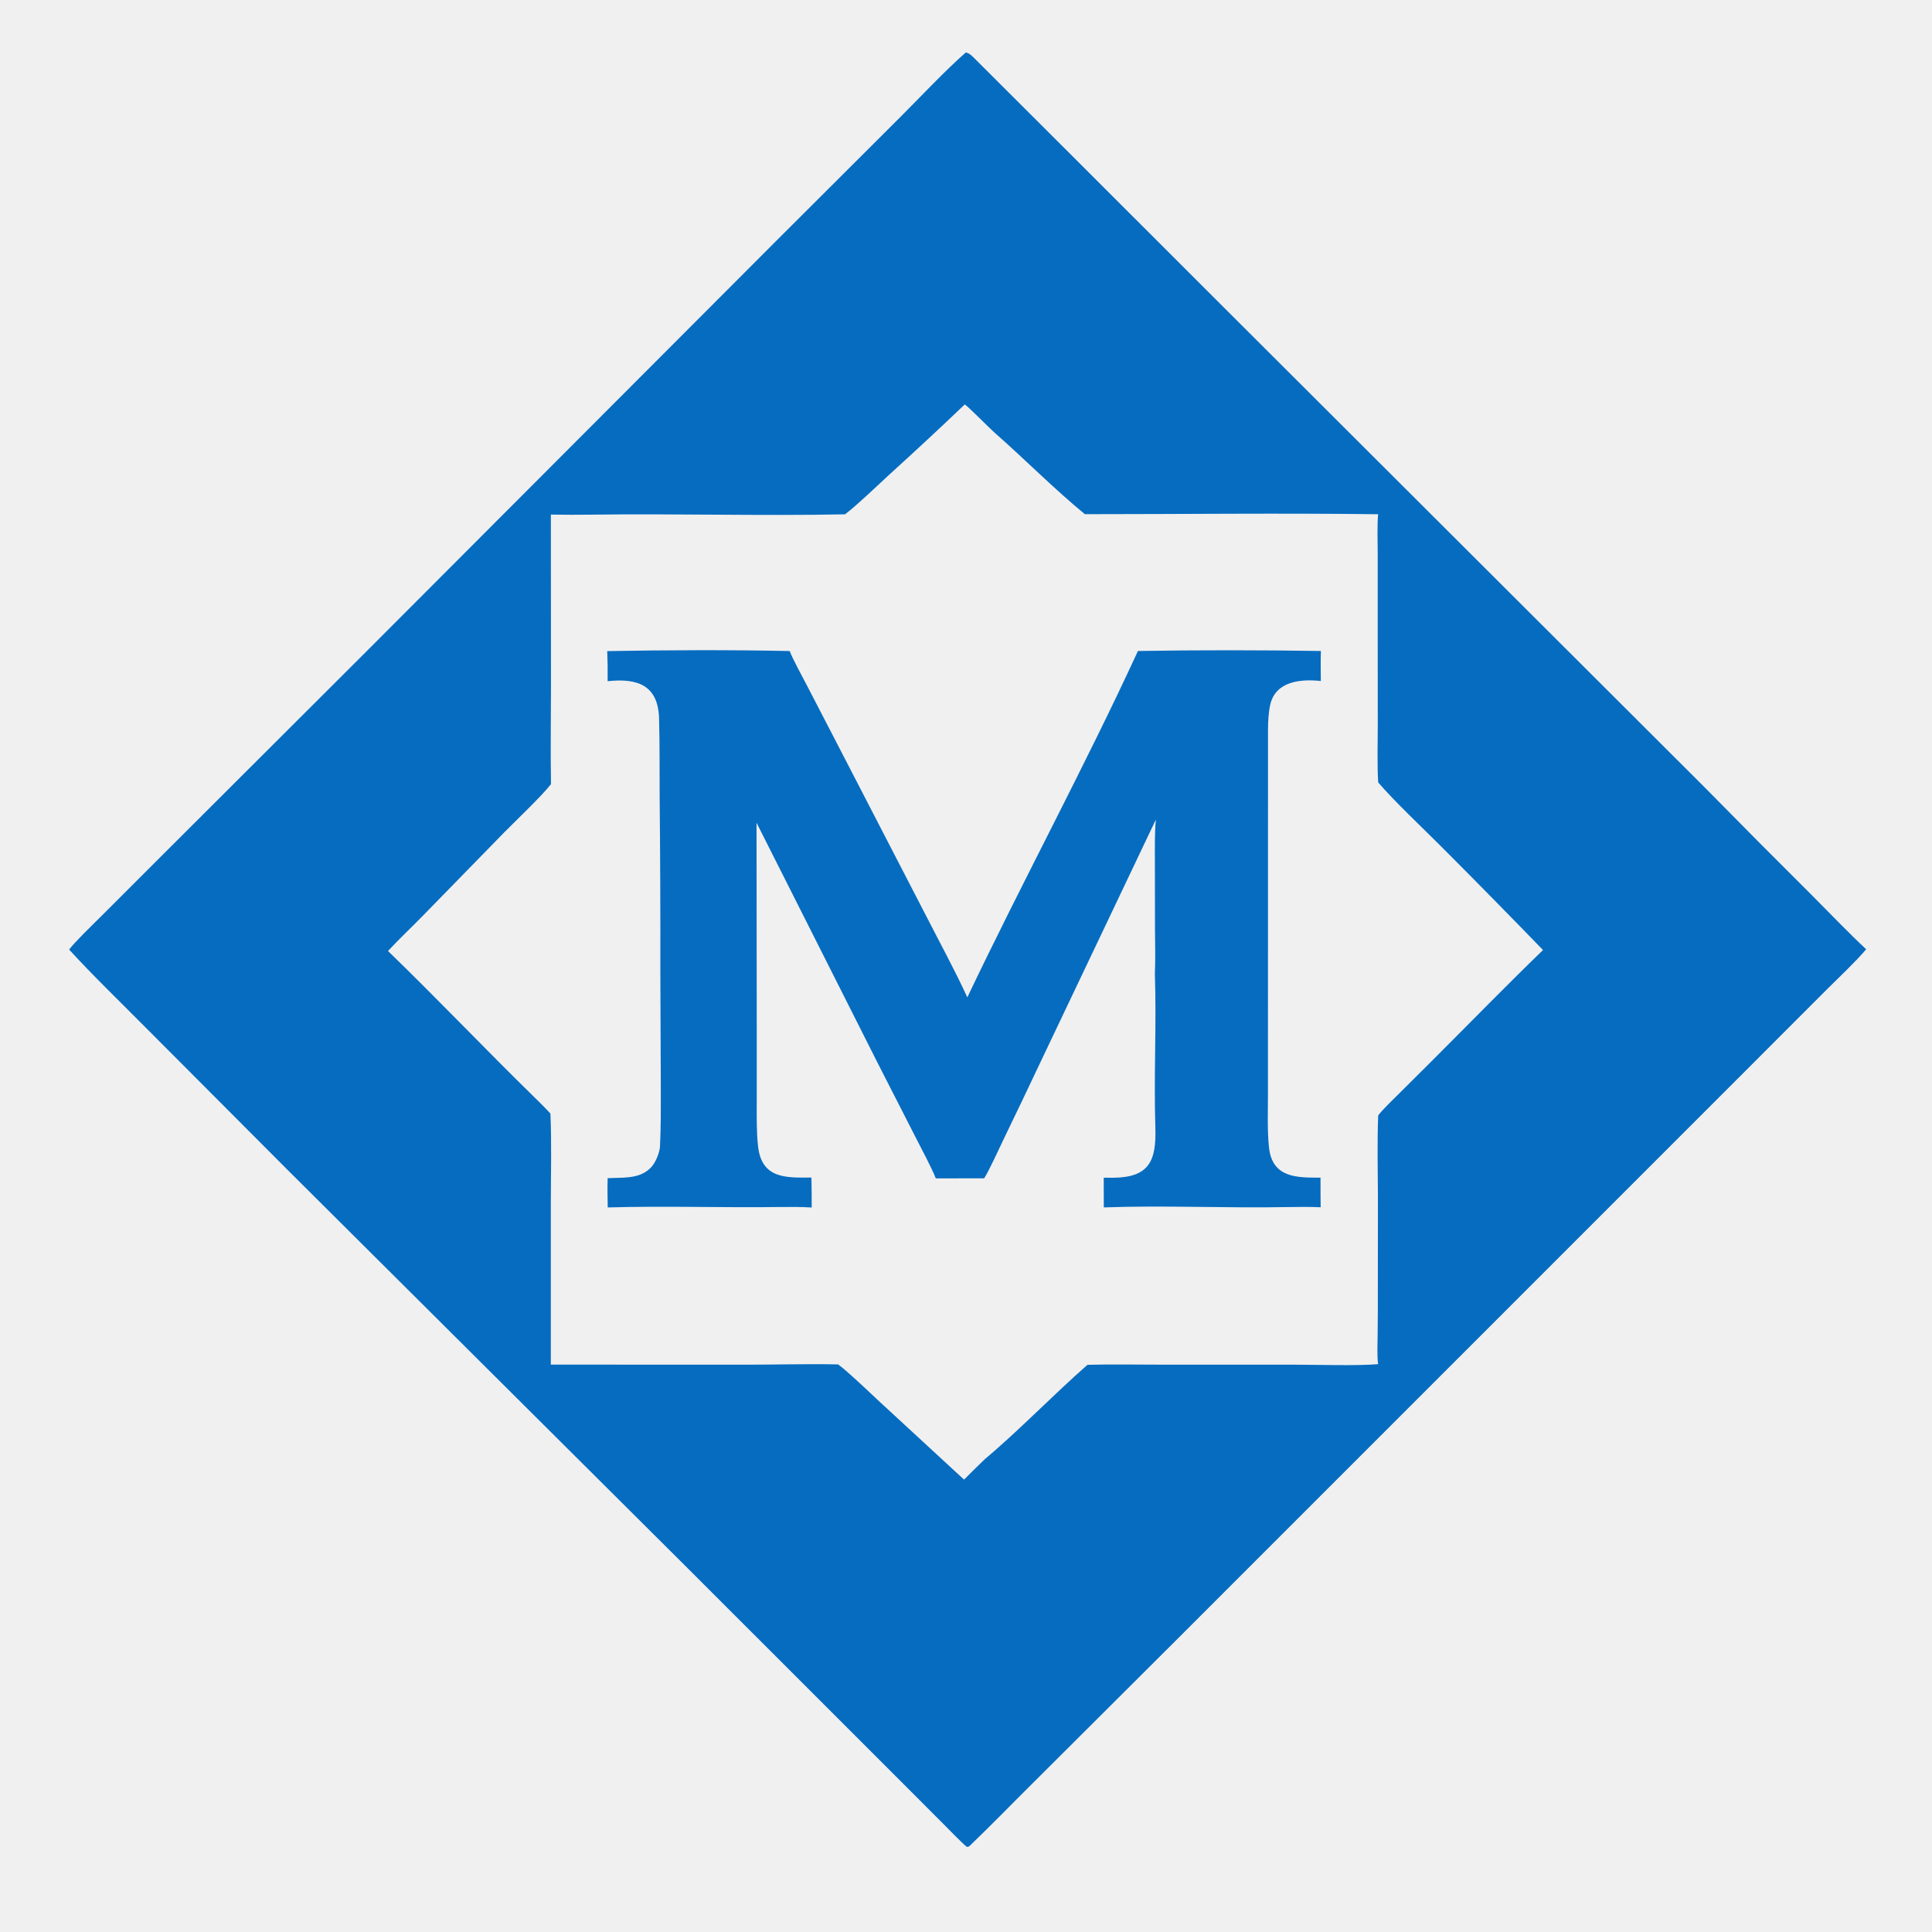
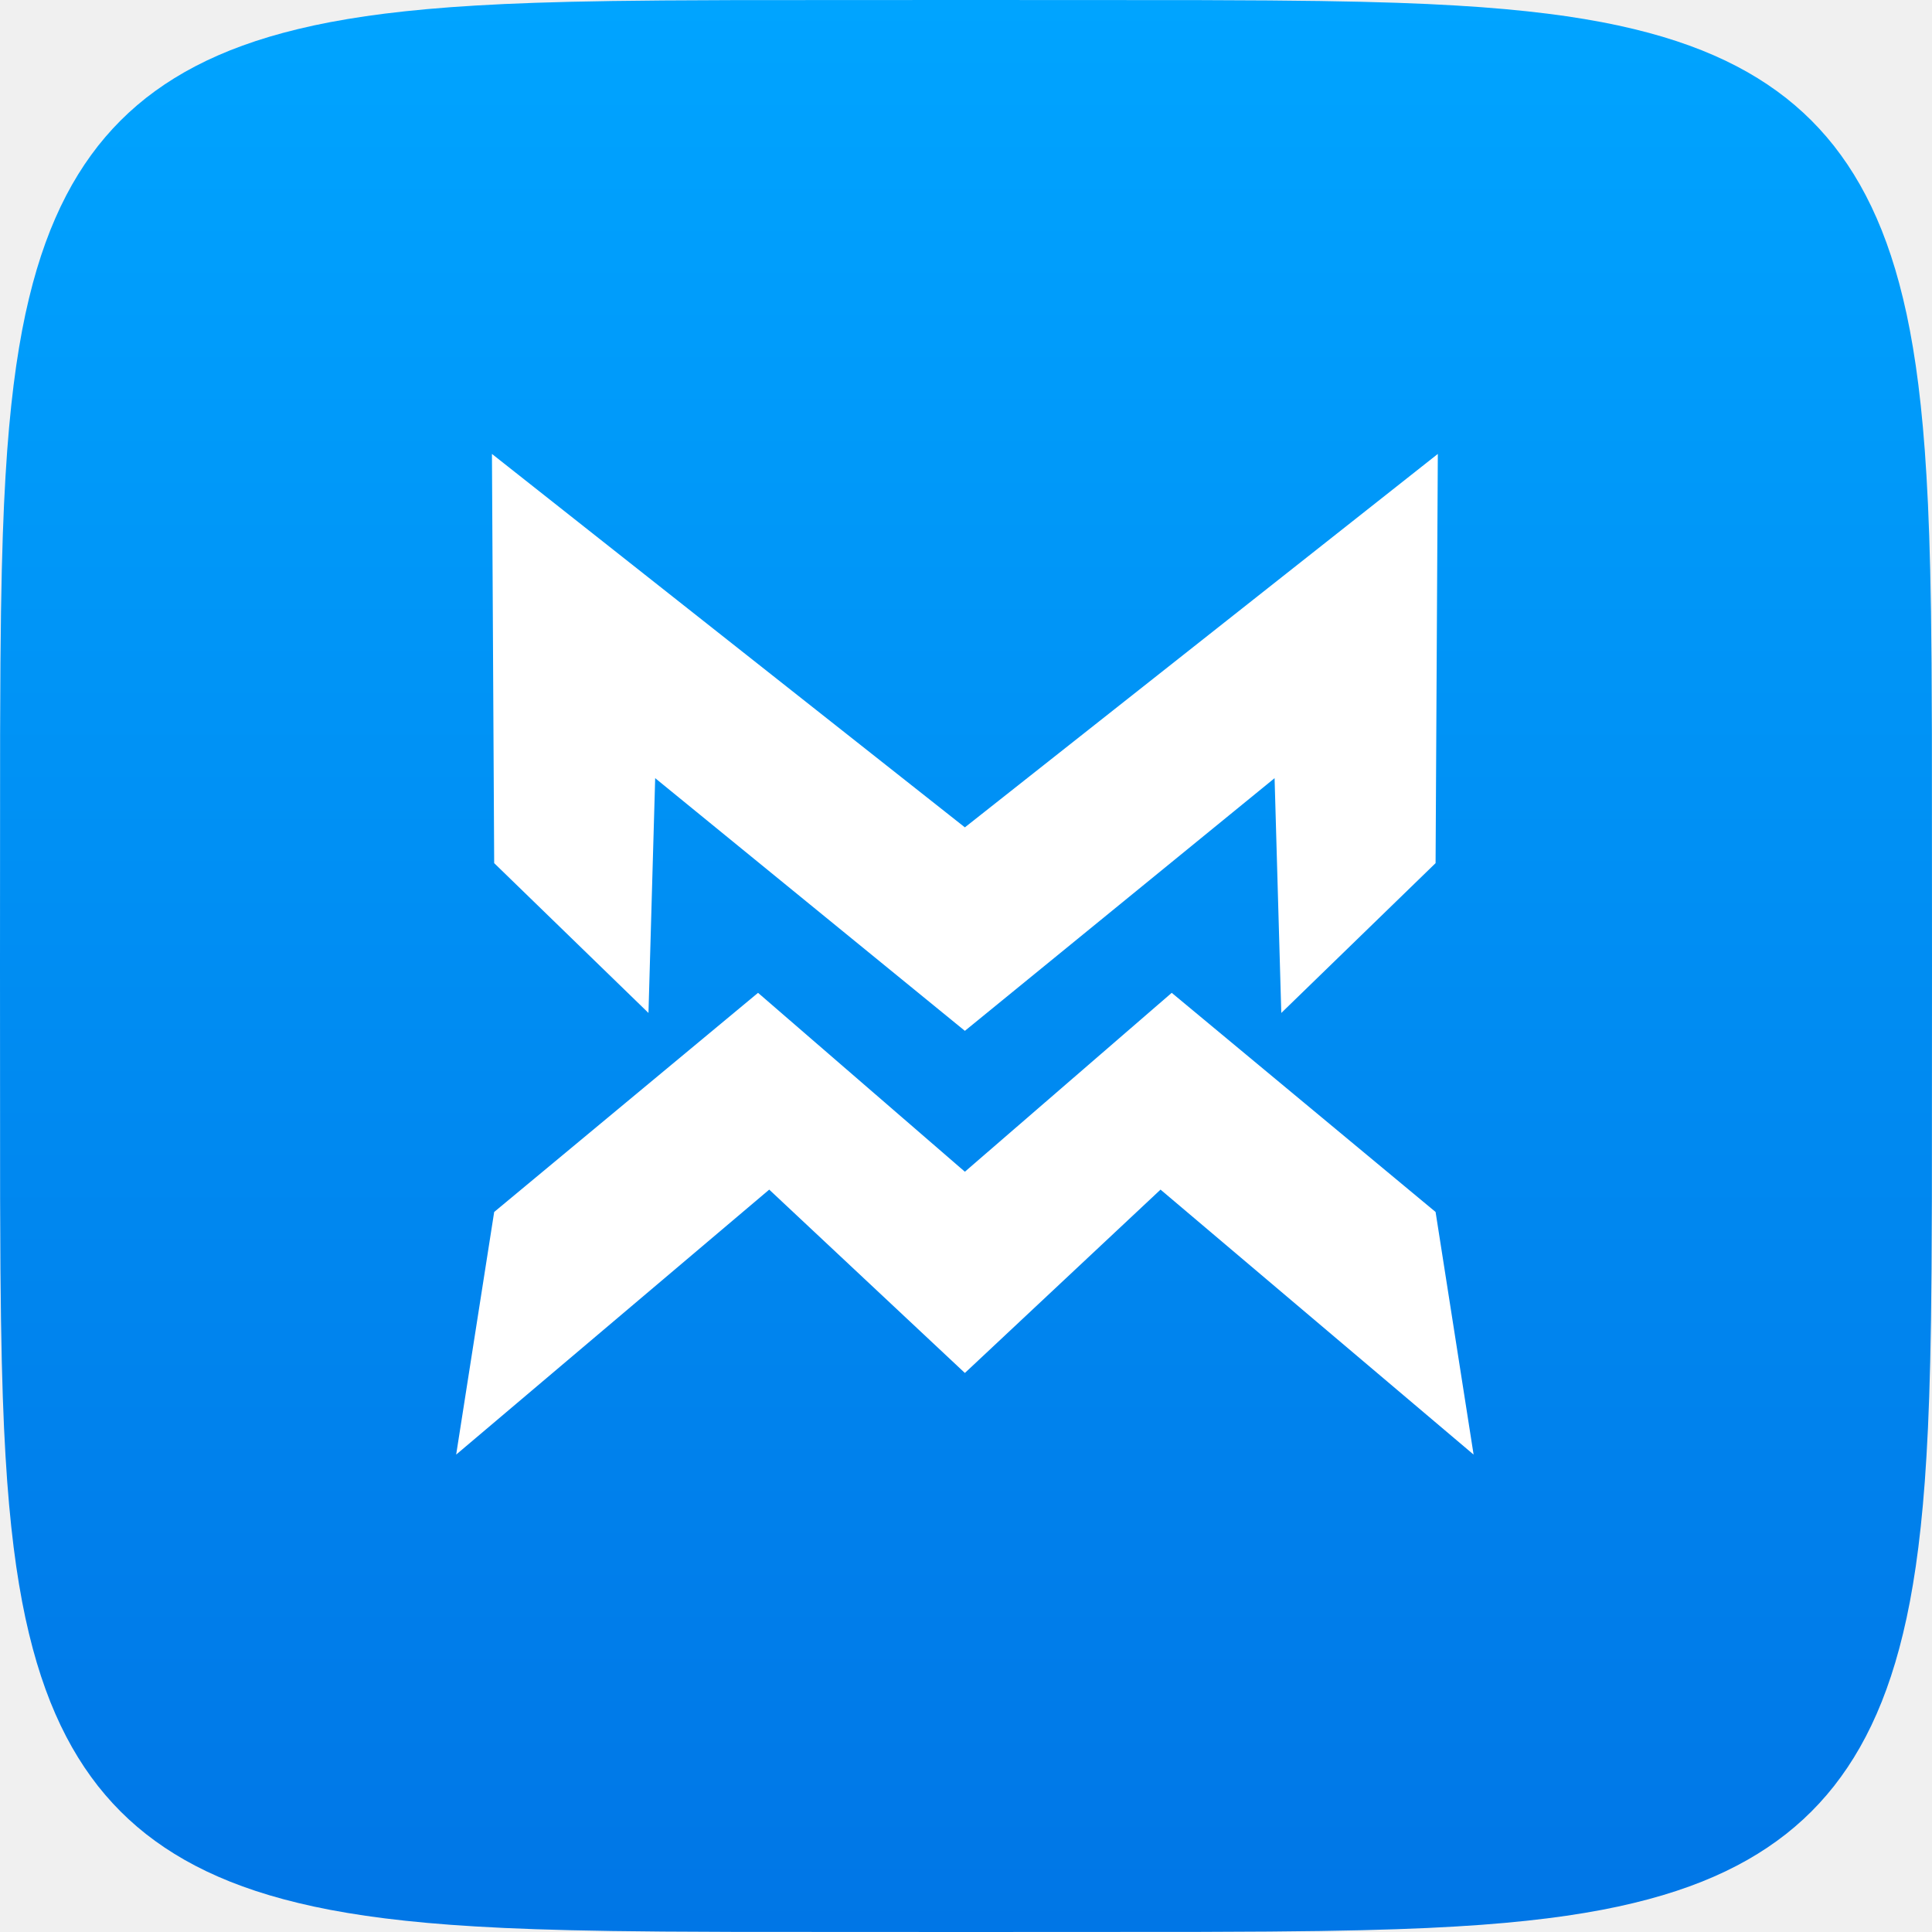
- <svg xmlns="http://www.w3.org/2000/svg" id="svg" version="1.1" viewBox="0 0 300 300" width="300" height="300">
-   <svg>
-     <defs>
-       <clipPath id="clip-1">
-         <rect x="0" y="0" transform="scale(0.14648,0.14648)" width="2048" height="2048" fill="none" />
-       </clipPath>
-     </defs>
-     <g clip-path="url(#clip-1)" fill="none" fill-rule="nonzero" stroke="none" stroke-width="1" stroke-linecap="butt" stroke-linejoin="miter" stroke-miterlimit="10" stroke-dasharray="" stroke-dashoffset="0" font-family="none" font-weight="none" font-size="none" text-anchor="none" style="mix-blend-mode: normal">
-       <path d="M149.953,8.158c0.51,0.046 0.943,0.487 1.311,0.854c4.302,4.307 8.629,8.61 12.938,12.911l26.386,26.367l73.976,73.834c5.603,5.701 11.237,11.37 16.904,17.007c2.662,2.67 5.574,5.719 8.312,8.272c-1.623,1.923 -4.345,4.479 -6.193,6.321l-10.267,10.276l-33.706,33.71l-57.201,57.201l-21.721,21.653c-3.403,3.371 -6.762,6.847 -10.22,10.157l-0.325,0.07c-0.555,-0.381 -3.111,-3.021 -3.706,-3.617l-8.139,-8.152l-31.424,-31.412l-62.267,-61.994l-22.115,-22.182c-3.829,-3.867 -8.137,-8.01 -11.76,-11.988c0.948,-1.258 3.659,-3.855 4.882,-5.079l9.032,-9.028l32.301,-32.238l64.102,-64.22l18.725,-18.682c3.001,-3 7.094,-7.35 10.176,-10.041zM131.217,79.865c-13.063,0.257 -26.227,-0.122 -39.3,0.05c-2.106,0.028 -4.277,0.03 -6.38,-0.013l0.018,26.457c-0,5.064 -0.088,10.351 0.003,15.397c-1.365,1.783 -5.534,5.742 -7.319,7.555l-12.53,12.838c-1.738,1.782 -3.804,3.728 -5.463,5.521c7.662,7.409 15.036,15.186 22.662,22.641c0.834,0.814 1.79,1.748 2.559,2.606c0.206,4.34 0.064,9.681 0.063,14.098l0.001,24.883l30.802,0.006c4.432,-0.001 9.454,-0.142 13.816,-0.037c1.689,1.257 4.888,4.362 6.53,5.877l13.019,12.01c1.068,-1.077 2.149,-2.142 3.242,-3.192c5.228,-4.375 10.686,-10.049 15.923,-14.634c3.686,-0.107 7.575,-0.023 11.285,-0.025l20.906,0.003c3.249,0.001 9.872,0.199 12.943,-0.082c-0.185,-1.053 -0.092,-3.497 -0.078,-4.661c0.029,-2.314 0.04,-4.629 0.032,-6.945l0.013,-14.44c-0.021,-4.065 -0.126,-8.53 0.042,-12.571c0.671,-0.913 2.232,-2.391 3.076,-3.233l5.225,-5.202c5.714,-5.703 11.502,-11.654 17.292,-17.251c-5.232,-5.401 -10.506,-10.763 -15.819,-16.085c-2.823,-2.824 -7.349,-7.096 -9.773,-9.94c-0.173,-2.579 -0.067,-6.314 -0.067,-8.984l-0.01,-15.459l0.001,-11.004c-0.003,-1.767 -0.1,-4.558 0.064,-6.198c-15.05,-0.191 -30.457,-0.012 -45.539,-0.009c-4.708,-3.865 -9.372,-8.572 -13.964,-12.609c-0.845,-0.744 -4.059,-4.016 -4.679,-4.436c-3.832,3.657 -7.712,7.265 -11.637,10.823c-1.936,1.779 -4.94,4.687 -6.961,6.245z" fill="#066cc0" />
-       <path d="M205.107,101.083c-0.054,1.499 -0.016,3.153 -0.012,4.664c-3.057,-0.332 -7.022,-0.007 -7.853,3.675c-0.268,1.194 -0.337,2.587 -0.346,3.807l-0.007,43.333l-0.003,13.528c0,2.678 -0.114,5.382 0.158,8.045c0.491,4.799 4.342,4.727 8.008,4.73c-0.007,1.532 0,3.064 0.019,4.597c-1.667,-0.076 -3.571,-0.06 -5.241,-0.028c-9.413,0.179 -19.039,-0.287 -28.431,0.051l-0.013,-4.613c0.489,0.012 0.98,0.013 1.469,0.006c5.648,-0.044 6.715,-2.675 6.548,-7.828c-0.255,-7.885 0.196,-15.995 -0.076,-23.87c0.11,-2.084 0.032,-4.667 0.019,-6.787l-0.015,-10.383c0.001,-2.173 -0.053,-4.606 0.152,-6.75l-17.922,37.671c-1.904,4.037 -3.828,8.065 -5.773,12.084c-0.759,1.572 -2.101,4.548 -2.963,5.952l-7.514,0.009c-0.595,-1.556 -2.283,-4.698 -3.064,-6.237l-6.066,-11.881l-18.706,-37.102l0.033,32.873l-0.001,10.336c0.003,2.361 -0.057,4.644 0.199,6.998c0.554,5.098 4.345,4.922 8.293,4.885c0.045,1.518 0.031,3.127 0.042,4.652c-1.614,-0.101 -3.4,-0.098 -5.019,-0.076c-8.854,0.122 -17.812,-0.189 -26.653,0.066c-0.025,-1.515 -0.067,-3.029 -0.011,-4.544l0.779,-0.025c2.144,-0.07 4.444,0.026 6.023,-1.72c0.663,-0.732 1.276,-2.247 1.324,-3.199c0.151,-3 0.129,-6.145 0.124,-9.142l-0.07,-18.067c0.015,-9.022 -0.021,-18.045 -0.107,-27.068c-0.031,-4.057 0.024,-8.125 -0.092,-12.18c-0.149,-5.193 -3.406,-6.263 -7.987,-5.768c0.024,-1.558 0.004,-3.116 -0.062,-4.673c8.959,-0.168 19.383,-0.208 28.331,-0.011c0.472,1.259 2.079,4.191 2.736,5.453l5.025,9.697l13.33,25.788c2.071,4.058 4.641,8.771 6.492,12.838c8.565,-17.98 18.171,-35.721 26.495,-53.782c9.125,-0.158 19.286,-0.148 28.409,-0.002z" fill="#066cc0" />
-     </g>
-   </svg>
+ <svg xmlns="http://www.w3.org/2000/svg" width="32" height="32" viewBox="0 0 32 32" fill="none">
+   <defs>
+     <linearGradient id="icon-bg" x1="512" y1="80.00" x2="512" y2="944.00" gradientUnits="userSpaceOnUse">
+       <stop stop-color="#00A4FF" />
+       <stop offset="1" stop-color="#0076E6" />
+     </linearGradient>
+   </defs>
+   <g transform="scale(0.037037) translate(-80.00 -80.00)">
+     <path d="M 944.00 512.00 L 943.95 615.80 L 943.80 647.50 L 943.55 670.34 L 943.20 688.82 L 942.75 704.60 L 942.20 718.50 L 941.54 731.00 L 940.79 742.41 L 939.93 752.93 L 938.97 762.71 L 937.91 771.86 L 936.75 780.46 L 935.48 788.58 L 934.11 796.28 L 932.63 803.60 L 931.04 810.56 L 929.35 817.21 L 927.55 823.57 L 925.64 829.66 L 923.62 835.49 L 921.49 841.09 L 919.24 846.46 L 916.88 851.63 L 914.40 856.59 L 911.80 861.37 L 909.08 865.96 L 906.24 870.38 L 903.27 874.63 L 900.18 878.73 L 896.95 882.66 L 893.59 886.45 L 890.09 890.09 L 886.45 893.59 L 882.66 896.95 L 878.73 900.18 L 874.63 903.27 L 870.38 906.24 L 865.96 909.08 L 861.37 911.80 L 856.59 914.40 L 851.63 916.88 L 846.46 919.24 L 841.09 921.49 L 835.49 923.62 L 829.66 925.64 L 823.57 927.55 L 817.21 929.35 L 810.56 931.04 L 803.60 932.63 L 796.28 934.11 L 788.58 935.48 L 780.46 936.75 L 771.86 937.91 L 762.71 938.97 L 752.93 939.93 L 742.41 940.79 L 731.00 941.54 L 718.50 942.20 L 704.60 942.75 L 688.82 943.20 L 670.34 943.55 L 647.50 943.80 L 615.80 943.95 L 512.00 944.00 L 408.20 943.95 L 376.50 943.80 L 353.66 943.55 L 335.18 943.20 L 319.40 942.75 L 305.50 942.20 L 293.00 941.54 L 281.59 940.79 L 271.07 939.93 L 261.29 938.97 L 252.14 937.91 L 243.54 936.75 L 235.42 935.48 L 227.72 934.11 L 220.40 932.63 L 213.44 931.04 L 206.79 929.35 L 200.43 927.55 L 194.34 925.64 L 188.51 923.62 L 182.91 921.49 L 177.54 919.24 L 172.37 916.88 L 167.41 914.40 L 162.63 911.80 L 158.04 909.08 L 153.62 906.24 L 149.37 903.27 L 145.27 900.18 L 141.34 896.95 L 137.55 893.59 L 133.91 890.09 L 130.41 886.45 L 127.05 882.66 L 123.82 878.73 L 120.73 874.63 L 117.76 870.38 L 114.92 865.96 L 112.20 861.37 L 109.60 856.59 L 107.12 851.63 L 104.76 846.46 L 102.51 841.09 L 100.38 835.49 L 98.36 829.66 L 96.45 823.57 L 94.65 817.21 L 92.96 810.56 L 91.37 803.60 L 89.89 796.28 L 88.52 788.58 L 87.25 780.46 L 86.09 771.86 L 85.03 762.71 L 84.07 752.93 L 83.21 742.41 L 82.46 731.00 L 81.80 718.50 L 81.25 704.60 L 80.80 688.82 L 80.45 670.34 L 80.20 647.50 L 80.05 615.80 L 80.00 512.00 L 80.05 408.20 L 80.20 376.50 L 80.45 353.66 L 80.80 335.18 L 81.25 319.40 L 81.80 305.50 L 82.46 293.00 L 83.21 281.59 L 84.07 271.07 L 85.03 261.29 L 86.09 252.14 L 87.25 243.54 L 88.52 235.42 L 89.89 227.72 L 91.37 220.40 L 92.96 213.44 L 94.65 206.79 L 96.45 200.43 L 98.36 194.34 L 100.38 188.51 L 102.51 182.91 L 104.76 177.54 L 107.12 172.37 L 109.60 167.41 L 112.20 162.63 L 114.92 158.04 L 117.76 153.62 L 120.73 149.37 L 123.82 145.27 L 127.05 141.34 L 130.41 137.55 L 133.91 133.91 L 137.55 130.41 L 141.34 127.05 L 145.27 123.82 L 149.37 120.73 L 153.62 117.76 L 158.04 114.92 L 162.63 112.20 L 167.41 109.60 L 172.37 107.12 L 177.54 104.76 L 182.91 102.51 L 188.51 100.38 L 194.34 98.36 L 200.43 96.45 L 206.79 94.65 L 213.44 92.96 L 220.40 91.37 L 227.72 89.89 L 235.42 88.52 L 243.54 87.25 L 252.14 86.09 L 261.29 85.03 L 271.07 84.07 L 281.59 83.21 L 293.00 82.46 L 305.50 81.80 L 319.40 81.25 L 335.18 80.80 L 353.66 80.45 L 376.50 80.20 L 408.20 80.05 L 512.00 80.00 L 615.80 80.05 L 647.50 80.20 L 670.34 80.45 L 688.82 80.80 L 704.60 81.25 L 718.50 81.80 L 731.00 82.46 L 742.41 83.21 L 752.93 84.07 L 762.71 85.03 L 771.86 86.09 L 780.46 87.25 L 788.58 88.52 L 796.28 89.89 L 803.60 91.37 L 810.56 92.96 L 817.21 94.65 L 823.57 96.45 L 829.66 98.36 L 835.49 100.38 L 841.09 102.51 L 846.46 104.76 L 851.63 107.12 L 856.59 109.60 L 861.37 112.20 L 865.96 114.92 L 870.38 117.76 L 874.63 120.73 L 878.73 123.82 L 882.66 127.05 L 886.45 130.41 L 890.09 133.91 L 893.59 137.55 L 896.95 141.34 L 900.18 145.27 L 903.27 149.37 L 906.24 153.62 L 909.08 158.04 L 911.80 162.63 L 914.40 167.41 L 916.88 172.37 L 919.24 177.54 L 921.49 182.91 L 923.62 188.51 L 925.64 194.34 L 927.55 200.43 L 929.35 206.79 L 931.04 213.44 L 932.63 220.40 L 934.11 227.72 L 935.48 235.42 L 936.75 243.54 L 937.91 252.14 L 938.97 261.29 L 939.93 271.07 L 940.79 281.59 L 941.54 293.00 L 942.20 305.50 L 942.75 319.40 L 943.20 335.18 L 943.55 353.66 L 943.80 376.50 L 943.95 408.20 Z" fill="url(#icon-bg)" />
+     <path d="M 300.00 283.00 L 511.50 450.00 L 723.00 283.00 L 722.00 466.00 L 653.00 533.00 L 650.00 428.00 L 511.50 541.00 L 373.00 428.00 L 370.00 533.00 L 301.00 466.00 Z" fill="#FFFFFF" />
+     <path d="M 419.00 524.00 L 511.50 604.00 L 604.00 524.00 L 722.00 622.00 L 739.00 730.50 L 599.00 612.00 L 511.50 694.00 L 424.00 612.00 L 284.00 730.50 L 301.00 622.00 Z" fill="#FFFFFF" />
+   </g>
</svg>
